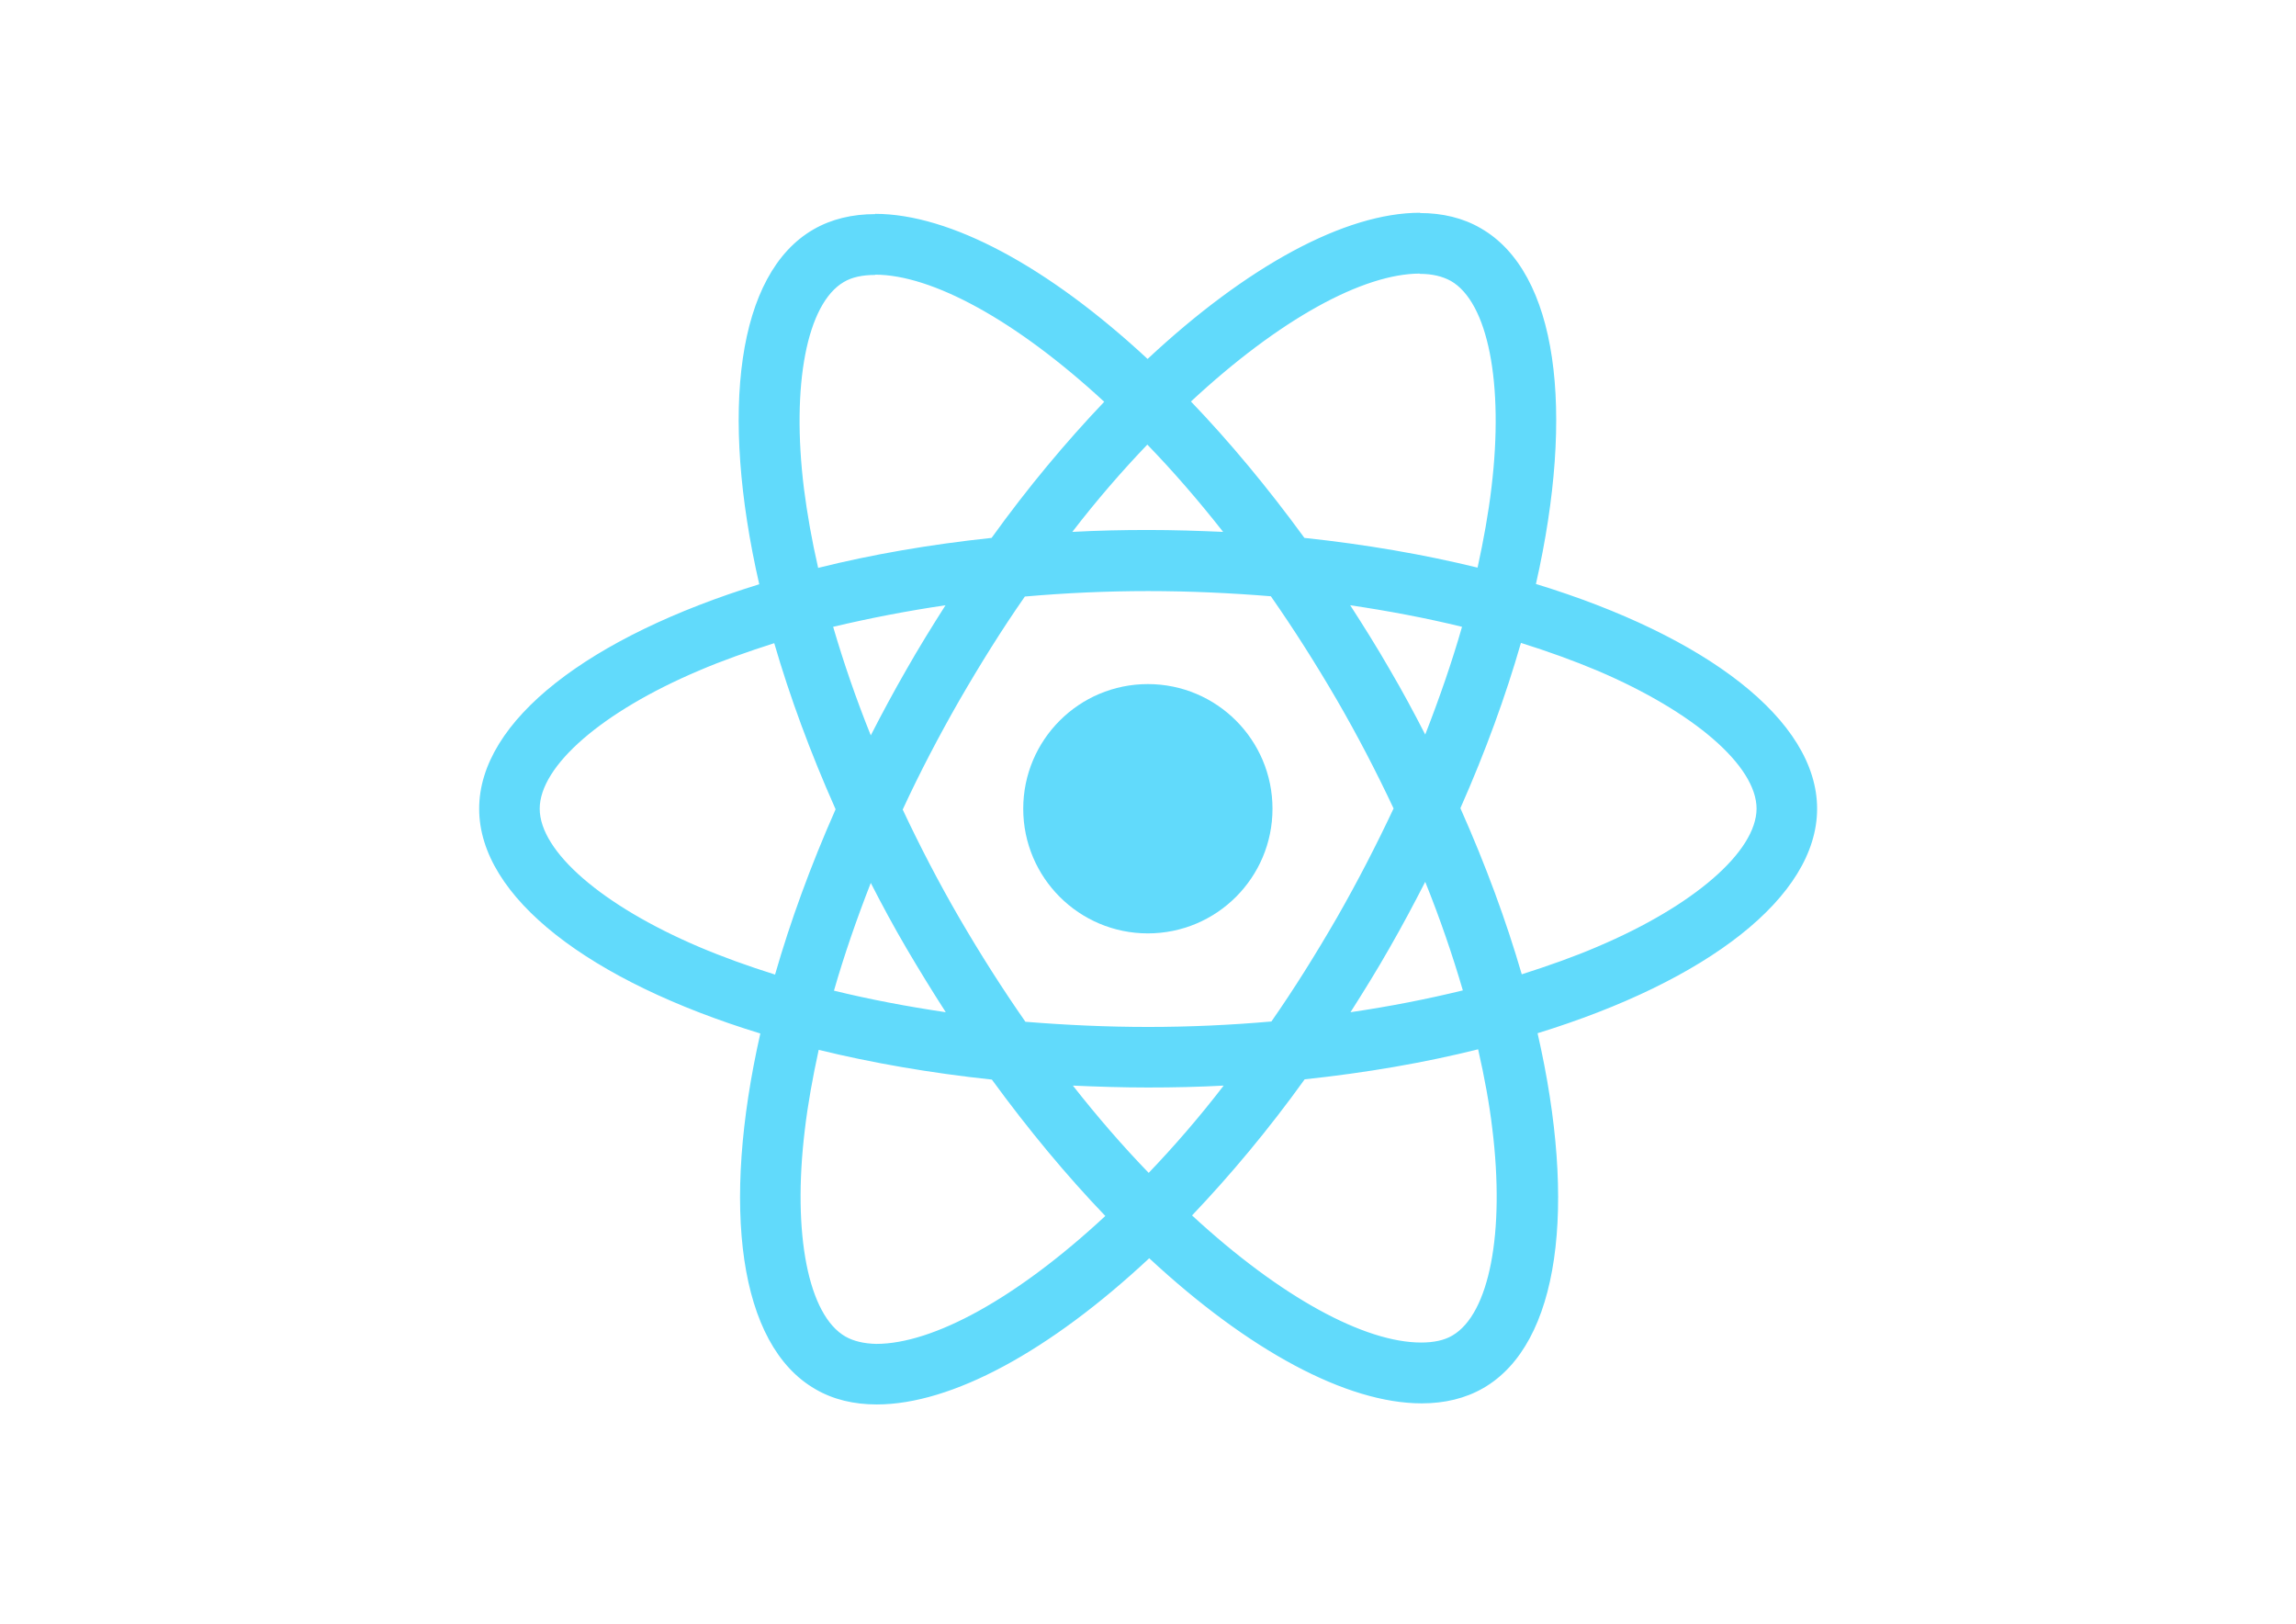
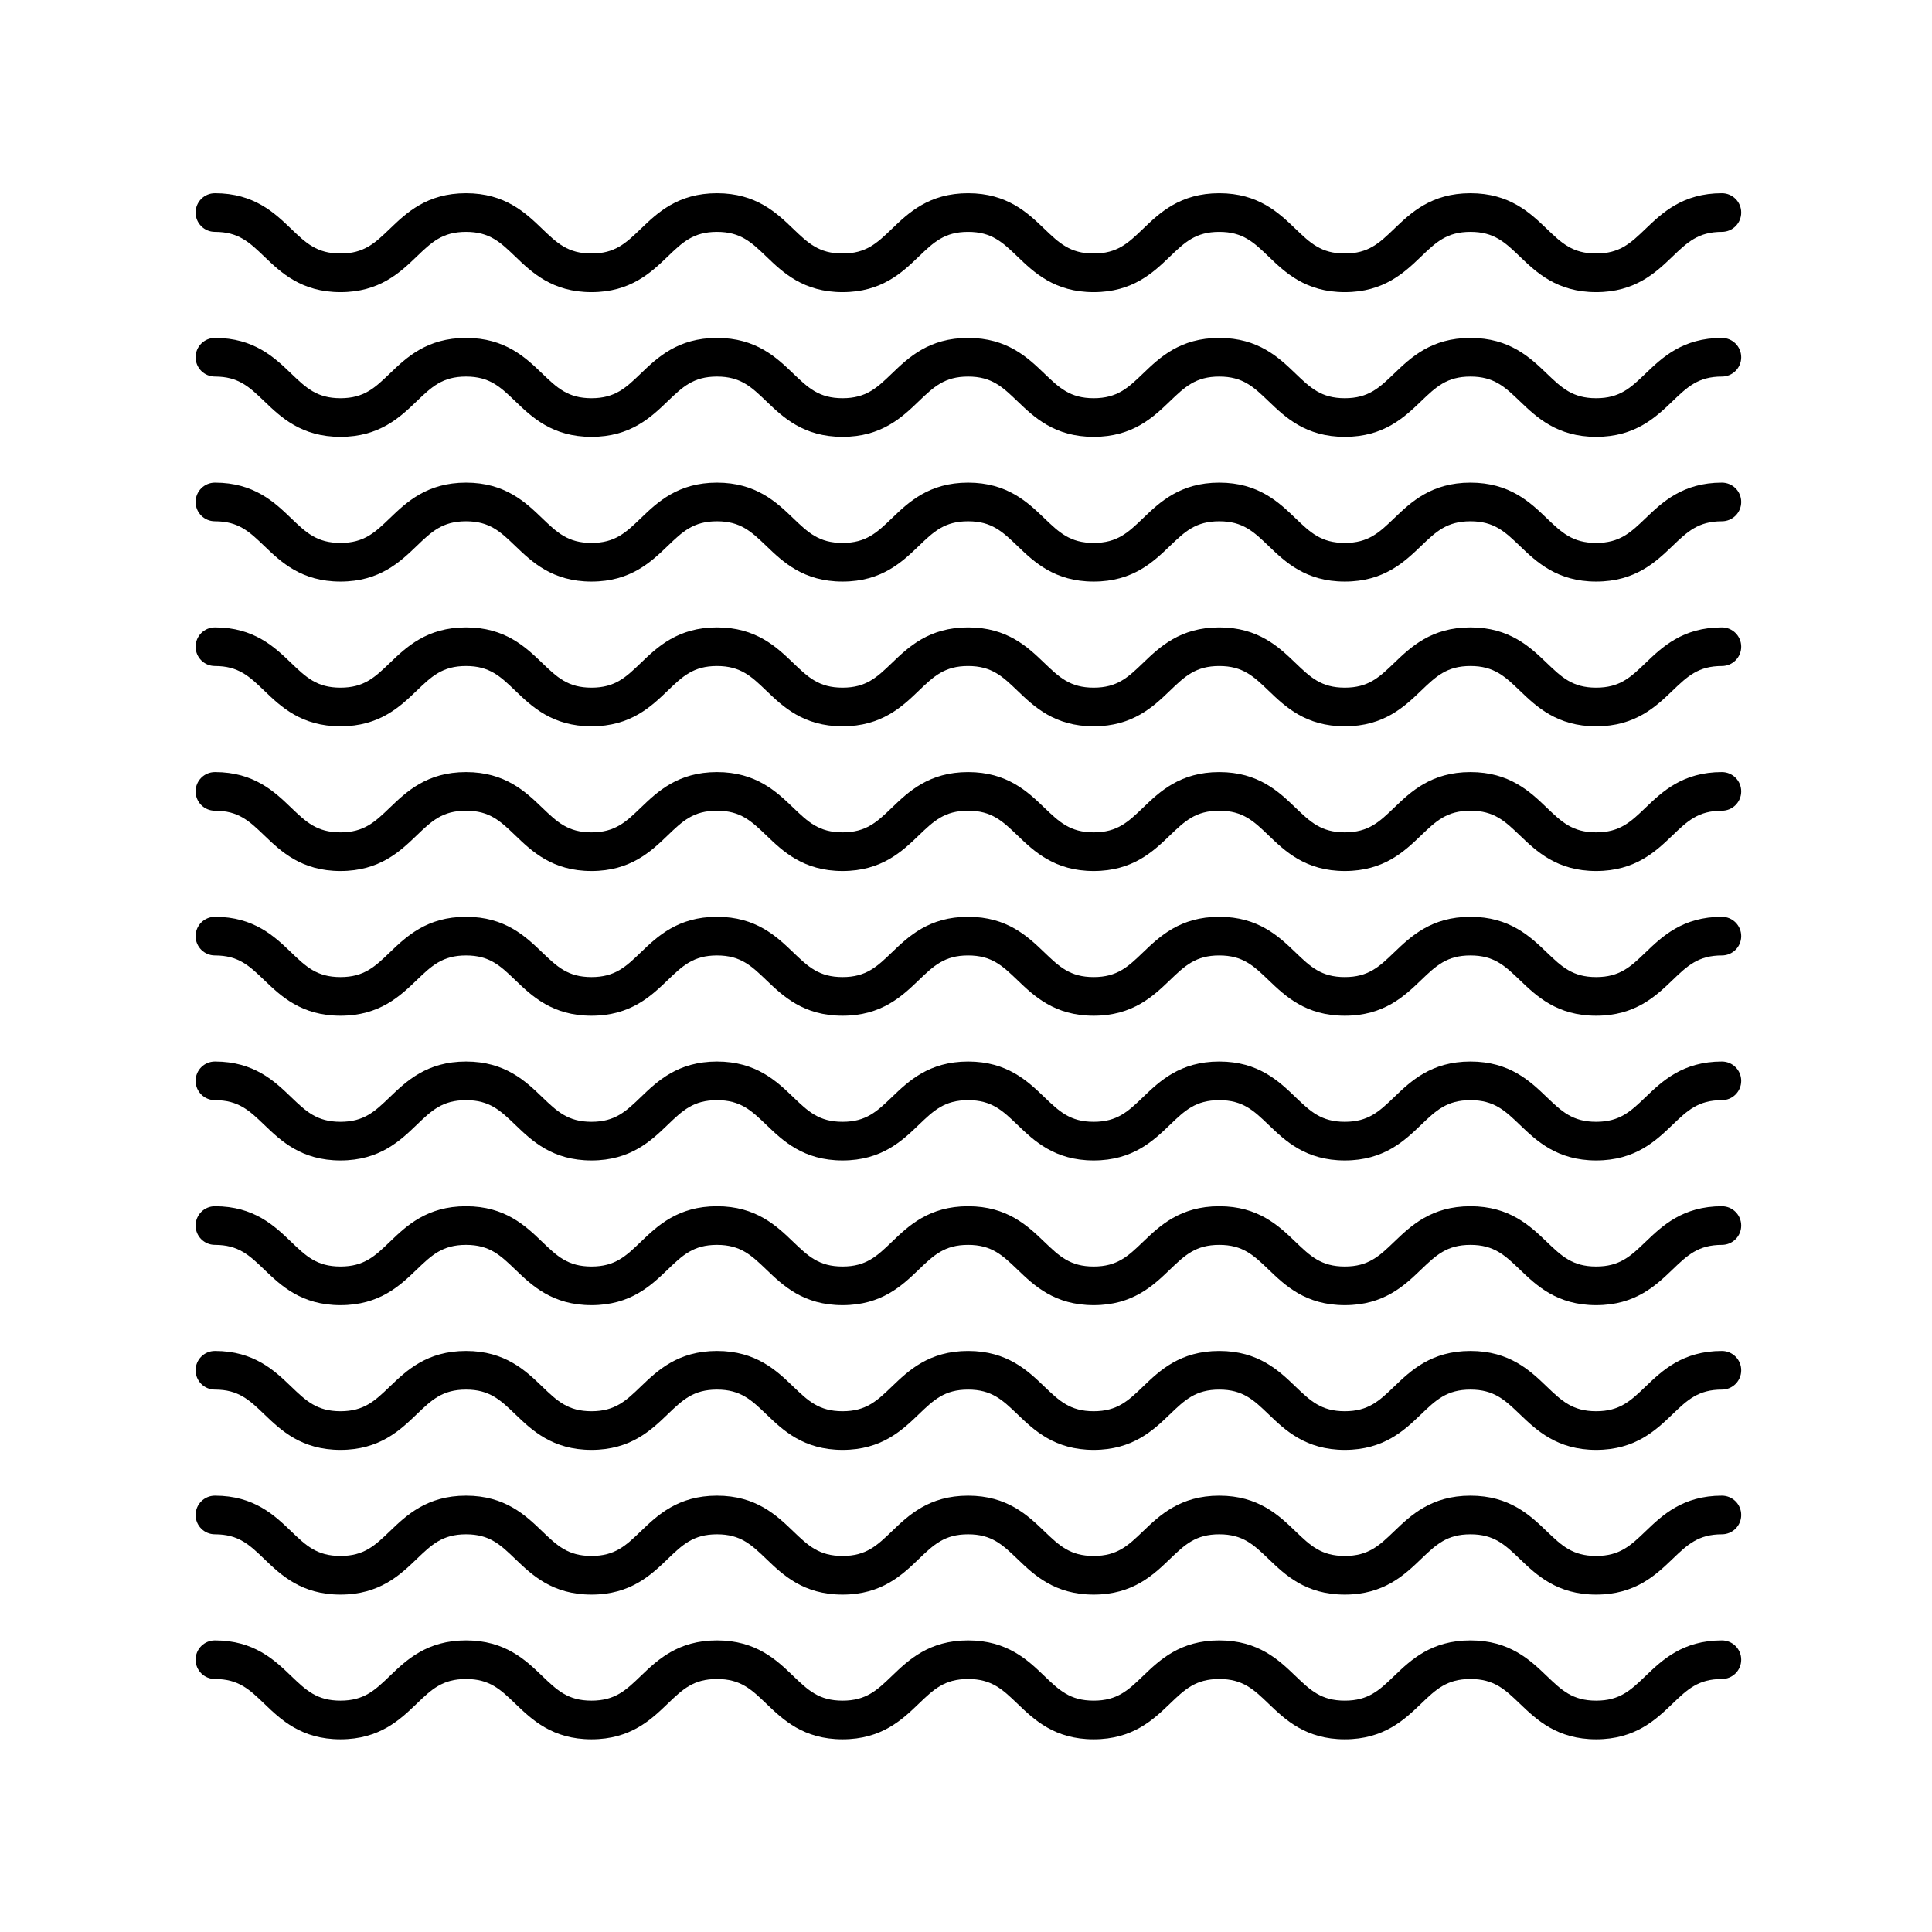
- <svg xmlns="http://www.w3.org/2000/svg" viewBox="0 0 841.9 595.3">
-   <g fill="#61DAFB">
-     <path d="M666.3 296.5c0-32.5-40.7-63.3-103.1-82.4 14.4-63.6 8-114.2-20.2-130.4-6.5-3.8-14.1-5.6-22.4-5.6v22.3c4.6 0 8.3.9 11.4 2.6 13.6 7.8 19.5 37.5 14.9 75.7-1.1 9.4-2.9 19.3-5.1 29.4-19.6-4.8-41-8.5-63.5-10.9-13.5-18.5-27.5-35.3-41.6-50 32.6-30.3 63.2-46.9 84-46.9V78c-27.5 0-63.5 19.6-99.9 53.6-36.4-33.8-72.4-53.2-99.9-53.2v22.3c20.7 0 51.4 16.5 84 46.6-14 14.7-28 31.4-41.3 49.9-22.6 2.4-44 6.1-63.6 11-2.3-10-4-19.7-5.2-29-4.7-38.2 1.1-67.9 14.6-75.8 3-1.8 6.9-2.6 11.5-2.6V78.5c-8.4 0-16 1.8-22.6 5.6-28.1 16.2-34.4 66.7-19.9 130.1-62.2 19.2-102.7 49.9-102.7 82.3 0 32.5 40.7 63.3 103.1 82.4-14.4 63.6-8 114.2 20.2 130.4 6.5 3.8 14.1 5.6 22.5 5.6 27.5 0 63.5-19.6 99.9-53.6 36.4 33.8 72.4 53.2 99.9 53.2 8.4 0 16-1.8 22.6-5.6 28.1-16.2 34.4-66.7 19.9-130.1 62-19.1 102.5-49.9 102.5-82.3zm-130.2-66.7c-3.7 12.9-8.3 26.2-13.5 39.5-4.1-8-8.4-16-13.1-24-4.6-8-9.5-15.8-14.4-23.4 14.2 2.1 27.9 4.7 41 7.9zm-45.8 106.5c-7.8 13.5-15.8 26.3-24.1 38.2-14.9 1.3-30 2-45.2 2-15.1 0-30.2-.7-45-1.9-8.3-11.9-16.4-24.6-24.2-38-7.6-13.1-14.5-26.4-20.8-39.8 6.2-13.4 13.2-26.8 20.7-39.9 7.8-13.5 15.8-26.3 24.1-38.2 14.9-1.3 30-2 45.2-2 15.1 0 30.2.7 45 1.9 8.3 11.9 16.4 24.6 24.2 38 7.6 13.1 14.5 26.4 20.8 39.8-6.3 13.4-13.2 26.8-20.7 39.9zm32.3-13c5.4 13.4 10 26.8 13.8 39.8-13.1 3.2-26.9 5.9-41.2 8 4.9-7.7 9.8-15.6 14.4-23.7 4.6-8 8.9-16.1 13-24.1zM421.2 430c-9.3-9.6-18.6-20.3-27.8-32 9 .4 18.2.7 27.5.7 9.4 0 18.7-.2 27.8-.7-9 11.7-18.3 22.4-27.5 32zm-74.4-58.9c-14.2-2.1-27.9-4.7-41-7.9 3.7-12.9 8.3-26.2 13.5-39.5 4.1 8 8.4 16 13.1 24 4.7 8 9.5 15.8 14.4 23.4zM420.7 163c9.3 9.6 18.6 20.3 27.8 32-9-.4-18.2-.7-27.5-.7-9.4 0-18.7.2-27.8.7 9-11.7 18.3-22.4 27.5-32zm-74 58.9c-4.9 7.7-9.8 15.6-14.4 23.7-4.6 8-8.9 16-13 24-5.4-13.4-10-26.8-13.8-39.8 13.1-3.1 26.9-5.8 41.2-7.9zm-90.5 125.2c-35.4-15.1-58.3-34.9-58.3-50.6 0-15.7 22.9-35.6 58.3-50.6 8.6-3.7 18-7 27.7-10.1 5.7 19.6 13.2 40 22.5 60.9-9.2 20.8-16.6 41.1-22.2 60.6-9.9-3.1-19.3-6.5-28-10.2zM310 490c-13.6-7.8-19.5-37.5-14.9-75.7 1.1-9.4 2.9-19.3 5.1-29.4 19.6 4.8 41 8.5 63.5 10.9 13.5 18.5 27.5 35.3 41.6 50-32.6 30.3-63.2 46.9-84 46.9-4.5-.1-8.3-1-11.3-2.7zm237.2-76.2c4.7 38.2-1.1 67.9-14.6 75.8-3 1.8-6.9 2.6-11.5 2.6-20.7 0-51.4-16.5-84-46.6 14-14.7 28-31.4 41.3-49.9 22.6-2.4 44-6.1 63.6-11 2.3 10.1 4.1 19.8 5.2 29.1zm38.5-66.7c-8.6 3.7-18 7-27.7 10.1-5.7-19.6-13.2-40-22.5-60.9 9.2-20.8 16.6-41.1 22.2-60.6 9.9 3.1 19.3 6.5 28.1 10.2 35.4 15.1 58.3 34.9 58.3 50.6-.1 15.7-23 35.6-58.4 50.6zM320.8 78.4z" />
-     <circle cx="420.9" cy="296.5" r="45.7" />
-     <path d="M520.5 78.1z" />
-   </g>
+ <svg xmlns="http://www.w3.org/2000/svg" height="100px" width="100px" fill="#000000" version="1.1" x="0px" y="0px" viewBox="0 0 100 100" style="enable-background:new 0 0 100 100;" xml:space="preserve">
+   <style type="text/css">
+ 	.st0{fill:none;stroke:#000000;stroke-width:2;stroke-linecap:round;stroke-linejoin:round;stroke-miterlimit:10;}
+ </style>
+   <path d="M89.125,10.001c-2.029,0-3.092,1.02-3.946,1.838c-0.775,0.744-1.337,1.282-2.562,1.282s-1.785-0.537-2.561-1.281  c-0.854-0.819-1.917-1.839-3.946-1.839c-2.028,0-3.091,1.02-3.944,1.839c-0.775,0.744-1.335,1.281-2.559,1.281  c-1.222,0-1.782-0.537-2.557-1.281c-0.853-0.819-1.914-1.839-3.941-1.839s-3.089,1.02-3.942,1.839  c-0.775,0.744-1.335,1.281-2.559,1.281c-1.222,0-1.781-0.537-2.557-1.281c-0.853-0.819-1.915-1.839-3.942-1.839  c-2.026,0-3.089,1.02-3.941,1.839c-0.775,0.744-1.335,1.281-2.558,1.281c-1.222,0-1.781-0.537-2.557-1.281  c-0.853-0.819-1.915-1.839-3.942-1.839c-2.026,0-3.088,1.02-3.94,1.839c-0.774,0.744-1.334,1.281-2.556,1.281  c-1.221,0-1.78-0.537-2.555-1.281c-0.852-0.819-1.913-1.839-3.938-1.839c-2.027,0-3.09,1.02-3.942,1.839  c-0.775,0.744-1.335,1.281-2.557,1.281s-1.782-0.537-2.557-1.281c-0.853-0.819-1.914-1.839-3.941-1.839c-0.553,0-1,0.447-1,1  s0.447,1,1,1c1.222,0,1.782,0.537,2.557,1.281c0.853,0.819,1.914,1.839,3.941,1.839c2.026,0,3.089-1.02,3.941-1.839  c0.775-0.744,1.335-1.281,2.558-1.281c1.221,0,1.779,0.537,2.553,1.281c0.853,0.819,1.914,1.839,3.94,1.839s3.088-1.02,3.94-1.839  c0.774-0.744,1.334-1.281,2.556-1.281c1.223,0,1.782,0.537,2.558,1.281c0.853,0.819,1.915,1.839,3.941,1.839  c2.027,0,3.09-1.02,3.942-1.839c0.775-0.744,1.335-1.281,2.557-1.281c1.223,0,1.782,0.537,2.558,1.281  c0.853,0.819,1.915,1.839,3.941,1.839c2.028,0,3.09-1.02,3.943-1.839c0.775-0.744,1.335-1.281,2.558-1.281  c1.222,0,1.782,0.537,2.557,1.281c0.853,0.819,1.914,1.839,3.941,1.839s3.09-1.02,3.943-1.838c0.775-0.744,1.336-1.282,2.56-1.282  c1.225,0,1.786,0.538,2.562,1.282c0.854,0.818,1.917,1.838,3.945,1.838c2.029,0,3.092-1.02,3.946-1.838  c0.775-0.744,1.337-1.282,2.562-1.282c0.553,0,1-0.447,1-1S89.678,10.001,89.125,10.001z" />
+   <path d="M89.125,17.491c-2.029,0-3.092,1.02-3.946,1.838c-0.775,0.744-1.337,1.282-2.562,1.282s-1.785-0.537-2.561-1.281  c-0.854-0.819-1.917-1.839-3.946-1.839c-2.028,0-3.091,1.02-3.944,1.839c-0.775,0.744-1.335,1.281-2.559,1.281  c-1.222,0-1.782-0.537-2.557-1.281c-0.853-0.819-1.914-1.839-3.941-1.839s-3.089,1.02-3.942,1.839  c-0.775,0.744-1.335,1.281-2.559,1.281c-1.222,0-1.781-0.537-2.557-1.281c-0.853-0.819-1.915-1.839-3.942-1.839  c-2.026,0-3.089,1.02-3.941,1.839c-0.775,0.744-1.335,1.281-2.558,1.281c-1.222,0-1.781-0.537-2.557-1.281  c-0.853-0.819-1.915-1.839-3.942-1.839c-2.026,0-3.088,1.02-3.94,1.839c-0.774,0.744-1.334,1.281-2.556,1.281  c-1.221,0-1.78-0.537-2.555-1.281c-0.852-0.819-1.913-1.839-3.938-1.839c-2.027,0-3.09,1.02-3.942,1.839  c-0.775,0.744-1.335,1.281-2.557,1.281s-1.782-0.537-2.557-1.281c-0.853-0.819-1.914-1.839-3.941-1.839c-0.553,0-1,0.447-1,1  s0.447,1,1,1c1.222,0,1.782,0.537,2.557,1.281c0.853,0.819,1.914,1.839,3.941,1.839c2.026,0,3.089-1.02,3.941-1.839  c0.775-0.744,1.335-1.281,2.558-1.281c1.221,0,1.779,0.537,2.553,1.281c0.853,0.819,1.914,1.839,3.94,1.839s3.088-1.02,3.94-1.839  c0.774-0.744,1.334-1.281,2.556-1.281c1.223,0,1.782,0.537,2.558,1.281c0.853,0.819,1.915,1.839,3.941,1.839  c2.027,0,3.09-1.02,3.942-1.839c0.775-0.744,1.335-1.281,2.557-1.281c1.223,0,1.782,0.537,2.558,1.281  c0.853,0.819,1.915,1.839,3.941,1.839c2.028,0,3.09-1.02,3.943-1.839c0.775-0.744,1.335-1.281,2.558-1.281  c1.222,0,1.782,0.537,2.557,1.281c0.853,0.819,1.914,1.839,3.941,1.839s3.09-1.02,3.943-1.838c0.775-0.744,1.336-1.282,2.56-1.282  c1.225,0,1.786,0.538,2.562,1.282c0.854,0.818,1.917,1.838,3.945,1.838c2.029,0,3.092-1.02,3.946-1.838  c0.775-0.744,1.337-1.282,2.562-1.282c0.553,0,1-0.447,1-1S89.678,17.491,89.125,17.491z" />
+   <path d="M89.125,24.981c-2.029,0-3.092,1.02-3.946,1.838c-0.775,0.744-1.337,1.282-2.562,1.282s-1.785-0.537-2.561-1.281  c-0.854-0.819-1.917-1.839-3.946-1.839c-2.028,0-3.091,1.02-3.944,1.839c-0.775,0.744-1.335,1.281-2.559,1.281  c-1.222,0-1.782-0.537-2.557-1.281c-0.853-0.819-1.914-1.839-3.941-1.839s-3.089,1.02-3.942,1.839  c-0.775,0.744-1.335,1.281-2.559,1.281c-1.222,0-1.781-0.537-2.557-1.281c-0.853-0.819-1.915-1.839-3.942-1.839  c-2.026,0-3.089,1.02-3.941,1.839c-0.775,0.744-1.335,1.281-2.558,1.281c-1.222,0-1.781-0.537-2.557-1.281  c-0.853-0.819-1.915-1.839-3.942-1.839c-2.026,0-3.088,1.02-3.94,1.839c-0.774,0.744-1.334,1.281-2.556,1.281  c-1.221,0-1.78-0.537-2.555-1.281c-0.852-0.819-1.913-1.839-3.938-1.839c-2.027,0-3.09,1.02-3.942,1.839  c-0.775,0.744-1.335,1.281-2.557,1.281s-1.782-0.537-2.557-1.281c-0.853-0.819-1.914-1.839-3.941-1.839c-0.553,0-1,0.447-1,1  s0.447,1,1,1c1.222,0,1.782,0.537,2.557,1.281c0.853,0.819,1.914,1.839,3.941,1.839c2.026,0,3.089-1.02,3.941-1.839  c0.775-0.744,1.335-1.281,2.558-1.281c1.221,0,1.779,0.537,2.553,1.281c0.853,0.819,1.914,1.839,3.94,1.839s3.088-1.02,3.94-1.839  c0.774-0.744,1.334-1.281,2.556-1.281c1.223,0,1.782,0.537,2.558,1.281c0.853,0.819,1.915,1.839,3.941,1.839  c2.027,0,3.09-1.02,3.942-1.839c0.775-0.744,1.335-1.281,2.557-1.281c1.223,0,1.782,0.537,2.558,1.281  c0.853,0.819,1.915,1.839,3.941,1.839c2.028,0,3.09-1.02,3.943-1.839c0.775-0.744,1.335-1.281,2.558-1.281  c1.222,0,1.782,0.537,2.557,1.281c0.853,0.819,1.914,1.839,3.941,1.839s3.09-1.02,3.943-1.838c0.775-0.744,1.336-1.282,2.56-1.282  c1.225,0,1.786,0.538,2.562,1.282c0.854,0.818,1.917,1.838,3.945,1.838c2.029,0,3.092-1.02,3.946-1.838  c0.775-0.744,1.337-1.282,2.562-1.282c0.553,0,1-0.447,1-1S89.678,24.981,89.125,24.981z" />
+   <path d="M89.125,32.473c-2.029,0-3.092,1.02-3.946,1.838c-0.775,0.744-1.337,1.282-2.562,1.282s-1.785-0.537-2.561-1.281  c-0.854-0.819-1.917-1.839-3.946-1.839c-2.028,0-3.091,1.02-3.944,1.839c-0.775,0.744-1.335,1.281-2.559,1.281  c-1.222,0-1.782-0.537-2.557-1.281c-0.853-0.819-1.914-1.839-3.941-1.839s-3.089,1.02-3.942,1.839  c-0.775,0.744-1.335,1.281-2.559,1.281c-1.222,0-1.781-0.537-2.557-1.281c-0.853-0.819-1.915-1.839-3.942-1.839  c-2.026,0-3.089,1.02-3.941,1.839c-0.775,0.744-1.335,1.281-2.558,1.281c-1.222,0-1.781-0.537-2.557-1.281  c-0.853-0.819-1.915-1.839-3.942-1.839c-2.026,0-3.088,1.02-3.94,1.839c-0.774,0.744-1.334,1.281-2.556,1.281  c-1.221,0-1.78-0.537-2.555-1.281c-0.852-0.819-1.913-1.839-3.938-1.839c-2.027,0-3.09,1.02-3.942,1.839  c-0.775,0.744-1.335,1.281-2.557,1.281s-1.782-0.537-2.557-1.281c-0.853-0.819-1.914-1.839-3.941-1.839c-0.553,0-1,0.447-1,1  s0.447,1,1,1c1.222,0,1.782,0.537,2.557,1.281c0.853,0.819,1.914,1.839,3.941,1.839c2.026,0,3.089-1.02,3.941-1.839  c0.775-0.744,1.335-1.281,2.558-1.281c1.221,0,1.779,0.537,2.553,1.281c0.853,0.819,1.914,1.839,3.94,1.839s3.088-1.02,3.94-1.839  c0.774-0.744,1.334-1.281,2.556-1.281c1.223,0,1.782,0.537,2.558,1.281c0.853,0.819,1.915,1.839,3.941,1.839  c2.027,0,3.09-1.02,3.942-1.839c0.775-0.744,1.335-1.281,2.557-1.281c1.223,0,1.782,0.537,2.558,1.281  c0.853,0.819,1.915,1.839,3.941,1.839c2.028,0,3.09-1.02,3.943-1.839c0.775-0.744,1.335-1.281,2.558-1.281  c1.222,0,1.782,0.537,2.557,1.281c0.853,0.819,1.914,1.839,3.941,1.839s3.09-1.02,3.943-1.838c0.775-0.744,1.336-1.282,2.56-1.282  c1.225,0,1.786,0.538,2.562,1.282c0.854,0.818,1.917,1.838,3.945,1.838c2.029,0,3.092-1.02,3.946-1.838  c0.775-0.744,1.337-1.282,2.562-1.282c0.553,0,1-0.447,1-1S89.678,32.473,89.125,32.473z" />
+   <path d="M89.125,39.963c-2.029,0-3.092,1.02-3.946,1.838c-0.775,0.744-1.337,1.282-2.562,1.282s-1.785-0.537-2.561-1.281  c-0.854-0.819-1.917-1.839-3.946-1.839c-2.028,0-3.091,1.02-3.944,1.839c-0.775,0.744-1.335,1.281-2.559,1.281  c-1.222,0-1.782-0.537-2.557-1.281c-0.853-0.819-1.914-1.839-3.941-1.839s-3.089,1.02-3.942,1.839  c-0.775,0.744-1.335,1.281-2.559,1.281c-1.222,0-1.781-0.537-2.557-1.281c-0.853-0.819-1.915-1.839-3.942-1.839  c-2.026,0-3.089,1.02-3.941,1.839c-0.775,0.744-1.335,1.281-2.558,1.281c-1.222,0-1.781-0.537-2.557-1.281  c-0.853-0.819-1.915-1.839-3.942-1.839c-2.026,0-3.088,1.02-3.94,1.839c-0.774,0.744-1.334,1.281-2.556,1.281  c-1.221,0-1.78-0.537-2.555-1.281c-0.852-0.819-1.913-1.839-3.938-1.839c-2.027,0-3.09,1.02-3.942,1.839  c-0.775,0.744-1.335,1.281-2.557,1.281s-1.782-0.537-2.557-1.281c-0.853-0.819-1.914-1.839-3.941-1.839c-0.553,0-1,0.447-1,1  s0.447,1,1,1c1.222,0,1.782,0.537,2.557,1.281c0.853,0.819,1.914,1.839,3.941,1.839c2.026,0,3.089-1.02,3.941-1.839  c0.775-0.744,1.335-1.281,2.558-1.281c1.221,0,1.779,0.537,2.553,1.281c0.853,0.819,1.914,1.839,3.94,1.839s3.088-1.02,3.94-1.839  c0.774-0.744,1.334-1.281,2.556-1.281c1.223,0,1.782,0.537,2.558,1.281c0.853,0.819,1.915,1.839,3.941,1.839  c2.027,0,3.09-1.02,3.942-1.839c0.775-0.744,1.335-1.281,2.557-1.281c1.223,0,1.782,0.537,2.558,1.281  c0.853,0.819,1.915,1.839,3.941,1.839c2.028,0,3.09-1.02,3.943-1.839c0.775-0.744,1.335-1.281,2.558-1.281  c1.222,0,1.782,0.537,2.557,1.281c0.853,0.819,1.914,1.839,3.941,1.839s3.09-1.02,3.943-1.838c0.775-0.744,1.336-1.282,2.56-1.282  c1.225,0,1.786,0.538,2.562,1.282c0.854,0.818,1.917,1.838,3.945,1.838c2.029,0,3.092-1.02,3.946-1.838  c0.775-0.744,1.337-1.282,2.562-1.282c0.553,0,1-0.447,1-1S89.678,39.963,89.125,39.963z" />
+   <path d="M89.125,47.454c-2.029,0-3.092,1.019-3.946,1.838c-0.775,0.744-1.337,1.281-2.562,1.281s-1.785-0.537-2.561-1.281  c-0.854-0.818-1.917-1.838-3.946-1.838c-2.028,0-3.091,1.02-3.944,1.838c-0.775,0.744-1.335,1.281-2.559,1.281  c-1.223,0-1.782-0.537-2.557-1.281c-0.853-0.818-1.915-1.838-3.941-1.838c-2.027,0-3.089,1.02-3.942,1.838  c-0.775,0.744-1.335,1.281-2.559,1.281c-1.222,0-1.782-0.537-2.557-1.281c-0.854-0.818-1.915-1.838-3.942-1.838  c-2.026,0-3.088,1.02-3.941,1.838c-0.775,0.744-1.335,1.281-2.558,1.281c-1.222,0-1.782-0.537-2.557-1.281  c-0.854-0.818-1.915-1.838-3.942-1.838c-2.026,0-3.088,1.02-3.94,1.838c-0.774,0.744-1.334,1.281-2.556,1.281  c-1.221,0-1.78-0.537-2.555-1.281c-0.853-0.818-1.913-1.838-3.938-1.838c-2.027,0-3.089,1.02-3.942,1.838  c-0.774,0.744-1.335,1.281-2.557,1.281c-1.223,0-1.782-0.537-2.557-1.281c-0.853-0.818-1.915-1.838-3.941-1.838  c-0.553,0-1,0.447-1,1s0.447,1,1,1c1.223,0,1.782,0.537,2.557,1.281c0.853,0.818,1.915,1.838,3.941,1.838s3.088-1.02,3.941-1.838  c0.775-0.744,1.335-1.281,2.558-1.281c1.221,0,1.779,0.537,2.553,1.28c0.854,0.819,1.914,1.839,3.94,1.839s3.088-1.02,3.94-1.838  c0.774-0.744,1.334-1.281,2.556-1.281c1.223,0,1.782,0.537,2.558,1.281c0.854,0.818,1.915,1.838,3.941,1.838  c2.027,0,3.089-1.02,3.942-1.838c0.774-0.744,1.335-1.281,2.557-1.281c1.223,0,1.782,0.537,2.558,1.281  c0.854,0.818,1.915,1.838,3.941,1.838c2.027,0,3.09-1.02,3.943-1.838c0.775-0.744,1.335-1.281,2.558-1.281s1.782,0.537,2.557,1.281  c0.853,0.818,1.915,1.838,3.941,1.838c2.027,0,3.09-1.019,3.943-1.838c0.775-0.744,1.336-1.281,2.56-1.281  c1.226,0,1.786,0.537,2.562,1.281c0.854,0.819,1.917,1.838,3.945,1.838c2.029,0,3.092-1.019,3.946-1.838  c0.775-0.744,1.337-1.281,2.562-1.281c0.553,0,1-0.447,1-1S89.678,47.454,89.125,47.454z" />
+   <path d="M89.125,54.944c-2.029,0-3.092,1.02-3.946,1.838c-0.775,0.744-1.337,1.282-2.562,1.282s-1.785-0.537-2.561-1.281  c-0.854-0.819-1.917-1.839-3.946-1.839c-2.028,0-3.091,1.02-3.944,1.839c-0.775,0.744-1.335,1.281-2.559,1.281  c-1.222,0-1.782-0.537-2.557-1.281c-0.853-0.819-1.914-1.839-3.941-1.839s-3.089,1.02-3.942,1.839  c-0.775,0.744-1.335,1.281-2.559,1.281c-1.222,0-1.781-0.537-2.557-1.281c-0.853-0.819-1.915-1.839-3.942-1.839  c-2.026,0-3.089,1.02-3.941,1.839c-0.775,0.744-1.335,1.281-2.558,1.281c-1.222,0-1.781-0.537-2.557-1.281  c-0.853-0.819-1.915-1.839-3.942-1.839c-2.026,0-3.088,1.02-3.94,1.839c-0.774,0.744-1.334,1.281-2.556,1.281  c-1.221,0-1.78-0.537-2.555-1.281c-0.852-0.819-1.913-1.839-3.938-1.839c-2.027,0-3.09,1.02-3.942,1.839  c-0.775,0.744-1.335,1.281-2.557,1.281s-1.782-0.537-2.557-1.281c-0.853-0.819-1.914-1.839-3.941-1.839c-0.553,0-1,0.447-1,1  s0.447,1,1,1c1.222,0,1.782,0.537,2.557,1.281c0.853,0.819,1.914,1.839,3.941,1.839c2.026,0,3.089-1.02,3.941-1.839  c0.775-0.744,1.335-1.281,2.558-1.281c1.221,0,1.779,0.537,2.553,1.281c0.853,0.819,1.914,1.839,3.94,1.839s3.088-1.02,3.94-1.839  c0.774-0.744,1.334-1.281,2.556-1.281c1.223,0,1.782,0.537,2.558,1.281c0.853,0.819,1.915,1.839,3.941,1.839  c2.027,0,3.09-1.02,3.942-1.839c0.775-0.744,1.335-1.281,2.557-1.281c1.223,0,1.782,0.537,2.558,1.281  c0.853,0.819,1.915,1.839,3.941,1.839c2.028,0,3.09-1.02,3.943-1.839c0.775-0.744,1.335-1.281,2.558-1.281  c1.222,0,1.782,0.537,2.557,1.281c0.853,0.819,1.914,1.839,3.941,1.839s3.09-1.02,3.943-1.838c0.775-0.744,1.336-1.282,2.56-1.282  c1.225,0,1.786,0.538,2.562,1.282c0.854,0.818,1.917,1.838,3.945,1.838c2.029,0,3.092-1.02,3.946-1.838  c0.775-0.744,1.337-1.282,2.562-1.282c0.553,0,1-0.447,1-1S89.678,54.944,89.125,54.944z" />
+   <path d="M89.125,62.435c-2.029,0-3.092,1.02-3.946,1.838c-0.775,0.744-1.337,1.282-2.562,1.282s-1.785-0.537-2.561-1.281  c-0.854-0.819-1.917-1.839-3.946-1.839c-2.028,0-3.091,1.02-3.944,1.839c-0.775,0.744-1.335,1.281-2.559,1.281  c-1.222,0-1.782-0.537-2.557-1.281c-0.853-0.819-1.914-1.839-3.941-1.839s-3.089,1.02-3.942,1.839  c-0.775,0.744-1.335,1.281-2.559,1.281c-1.222,0-1.781-0.537-2.557-1.281c-0.853-0.819-1.915-1.839-3.942-1.839  c-2.026,0-3.089,1.02-3.941,1.839c-0.775,0.744-1.335,1.281-2.558,1.281c-1.222,0-1.781-0.537-2.557-1.281  c-0.853-0.819-1.915-1.839-3.942-1.839c-2.026,0-3.088,1.02-3.94,1.839c-0.774,0.744-1.334,1.281-2.556,1.281  c-1.221,0-1.78-0.537-2.555-1.281c-0.852-0.819-1.913-1.839-3.938-1.839c-2.027,0-3.09,1.02-3.942,1.839  c-0.775,0.744-1.335,1.281-2.557,1.281s-1.782-0.537-2.557-1.281c-0.853-0.819-1.914-1.839-3.941-1.839c-0.553,0-1,0.447-1,1  s0.447,1,1,1c1.222,0,1.782,0.537,2.557,1.281c0.853,0.819,1.914,1.839,3.941,1.839c2.026,0,3.089-1.02,3.941-1.839  c0.775-0.744,1.335-1.281,2.558-1.281c1.221,0,1.779,0.537,2.553,1.281c0.853,0.819,1.914,1.839,3.94,1.839s3.088-1.02,3.94-1.839  c0.774-0.744,1.334-1.281,2.556-1.281c1.223,0,1.782,0.537,2.558,1.281c0.853,0.819,1.915,1.839,3.941,1.839  c2.027,0,3.09-1.02,3.942-1.839c0.775-0.744,1.335-1.281,2.557-1.281c1.223,0,1.782,0.537,2.558,1.281  c0.853,0.819,1.915,1.839,3.941,1.839c2.028,0,3.09-1.02,3.943-1.839c0.775-0.744,1.335-1.281,2.558-1.281  c1.222,0,1.782,0.537,2.557,1.281c0.853,0.819,1.914,1.839,3.941,1.839s3.09-1.02,3.943-1.838c0.775-0.744,1.336-1.282,2.56-1.282  c1.225,0,1.786,0.538,2.562,1.282c0.854,0.818,1.917,1.838,3.945,1.838c2.029,0,3.092-1.02,3.946-1.838  c0.775-0.744,1.337-1.282,2.562-1.282c0.553,0,1-0.447,1-1S89.678,62.435,89.125,62.435z" />
+   <path d="M89.125,69.926c-2.029,0-3.092,1.02-3.946,1.838c-0.775,0.744-1.337,1.282-2.562,1.282s-1.785-0.537-2.561-1.281  c-0.854-0.819-1.917-1.839-3.946-1.839c-2.028,0-3.091,1.02-3.944,1.839c-0.775,0.744-1.335,1.281-2.559,1.281  c-1.222,0-1.782-0.537-2.557-1.281c-0.853-0.819-1.914-1.839-3.941-1.839s-3.089,1.02-3.942,1.839  c-0.775,0.744-1.335,1.281-2.559,1.281c-1.222,0-1.781-0.537-2.557-1.281c-0.853-0.819-1.915-1.839-3.942-1.839  c-2.026,0-3.089,1.02-3.941,1.839c-0.775,0.744-1.335,1.281-2.558,1.281c-1.222,0-1.781-0.537-2.557-1.281  c-0.853-0.819-1.915-1.839-3.942-1.839c-2.026,0-3.088,1.02-3.94,1.839c-0.774,0.744-1.334,1.281-2.556,1.281  c-1.221,0-1.78-0.537-2.555-1.281c-0.852-0.819-1.913-1.839-3.938-1.839c-2.027,0-3.09,1.02-3.942,1.839  c-0.775,0.744-1.335,1.281-2.557,1.281s-1.782-0.537-2.557-1.281c-0.853-0.819-1.914-1.839-3.941-1.839c-0.553,0-1,0.447-1,1  s0.447,1,1,1c1.222,0,1.782,0.537,2.557,1.281c0.853,0.819,1.914,1.839,3.941,1.839c2.026,0,3.089-1.02,3.941-1.839  c0.775-0.744,1.335-1.281,2.558-1.281c1.221,0,1.779,0.537,2.553,1.281c0.853,0.819,1.914,1.839,3.94,1.839s3.088-1.02,3.94-1.839  c0.774-0.744,1.334-1.281,2.556-1.281c1.223,0,1.782,0.537,2.558,1.281c0.853,0.819,1.915,1.839,3.941,1.839  c2.027,0,3.09-1.02,3.942-1.839c0.775-0.744,1.335-1.281,2.557-1.281c1.223,0,1.782,0.537,2.558,1.281  c0.853,0.819,1.915,1.839,3.941,1.839c2.028,0,3.09-1.02,3.943-1.839c0.775-0.744,1.335-1.281,2.558-1.281  c1.222,0,1.782,0.537,2.557,1.281c0.853,0.819,1.914,1.839,3.941,1.839s3.09-1.02,3.943-1.838c0.775-0.744,1.336-1.282,2.56-1.282  c1.225,0,1.786,0.538,2.562,1.282c0.854,0.818,1.917,1.838,3.945,1.838c2.029,0,3.092-1.02,3.946-1.838  c0.775-0.744,1.337-1.282,2.562-1.282c0.553,0,1-0.447,1-1S89.678,69.926,89.125,69.926z" />
+   <path d="M89.125,77.416c-2.029,0-3.092,1.02-3.946,1.838c-0.775,0.744-1.337,1.282-2.562,1.282s-1.785-0.537-2.561-1.281  c-0.854-0.819-1.917-1.839-3.946-1.839c-2.028,0-3.091,1.02-3.944,1.839c-0.775,0.744-1.335,1.281-2.559,1.281  c-1.222,0-1.782-0.537-2.557-1.281c-0.853-0.819-1.914-1.839-3.941-1.839s-3.089,1.02-3.942,1.839  c-0.775,0.744-1.335,1.281-2.559,1.281c-1.222,0-1.781-0.537-2.557-1.281c-0.853-0.819-1.915-1.839-3.942-1.839  c-2.026,0-3.089,1.02-3.941,1.839c-0.775,0.744-1.335,1.281-2.558,1.281c-1.222,0-1.781-0.537-2.557-1.281  c-0.853-0.819-1.915-1.839-3.942-1.839c-2.026,0-3.088,1.02-3.94,1.839c-0.774,0.744-1.334,1.281-2.556,1.281  c-1.221,0-1.78-0.537-2.555-1.281c-0.852-0.819-1.913-1.839-3.938-1.839c-2.027,0-3.09,1.02-3.942,1.839  c-0.775,0.744-1.335,1.281-2.557,1.281s-1.782-0.537-2.557-1.281c-0.853-0.819-1.914-1.839-3.941-1.839c-0.553,0-1,0.447-1,1  s0.447,1,1,1c1.222,0,1.782,0.537,2.557,1.281c0.853,0.819,1.914,1.839,3.941,1.839c2.026,0,3.089-1.02,3.941-1.839  c0.775-0.744,1.335-1.281,2.558-1.281c1.221,0,1.779,0.537,2.553,1.281c0.853,0.819,1.914,1.839,3.94,1.839s3.088-1.02,3.94-1.839  c0.774-0.744,1.334-1.281,2.556-1.281c1.223,0,1.782,0.537,2.558,1.281c0.853,0.819,1.915,1.839,3.941,1.839  c2.027,0,3.09-1.02,3.942-1.839c0.775-0.744,1.335-1.281,2.557-1.281c1.223,0,1.782,0.537,2.558,1.281  c0.853,0.819,1.915,1.839,3.941,1.839c2.028,0,3.09-1.02,3.943-1.839c0.775-0.744,1.335-1.281,2.558-1.281  c1.222,0,1.782,0.537,2.557,1.281c0.853,0.819,1.914,1.839,3.941,1.839s3.09-1.02,3.943-1.838c0.775-0.744,1.336-1.282,2.56-1.282  c1.225,0,1.786,0.538,2.562,1.282c0.854,0.818,1.917,1.838,3.945,1.838c2.029,0,3.092-1.02,3.946-1.838  c0.775-0.744,1.337-1.282,2.562-1.282c0.553,0,1-0.447,1-1S89.678,77.416,89.125,77.416z" />
+   <path d="M89.125,84.906c-2.029,0-3.092,1.02-3.946,1.838c-0.775,0.744-1.337,1.282-2.562,1.282s-1.785-0.537-2.561-1.281  c-0.854-0.819-1.917-1.839-3.946-1.839c-2.028,0-3.091,1.02-3.944,1.839c-0.775,0.744-1.335,1.281-2.559,1.281  c-1.222,0-1.782-0.537-2.557-1.281c-0.853-0.819-1.914-1.839-3.941-1.839s-3.089,1.02-3.942,1.839  c-0.775,0.744-1.335,1.281-2.559,1.281c-1.222,0-1.781-0.537-2.557-1.281c-0.853-0.819-1.915-1.839-3.942-1.839  c-2.026,0-3.089,1.02-3.941,1.839c-0.775,0.744-1.335,1.281-2.558,1.281c-1.222,0-1.781-0.537-2.557-1.281  c-0.853-0.819-1.915-1.839-3.942-1.839c-2.026,0-3.088,1.02-3.94,1.839c-0.774,0.744-1.334,1.281-2.556,1.281  c-1.221,0-1.78-0.537-2.555-1.281c-0.852-0.819-1.913-1.839-3.938-1.839c-2.027,0-3.09,1.02-3.942,1.839  c-0.775,0.744-1.335,1.281-2.557,1.281s-1.782-0.537-2.557-1.281c-0.853-0.819-1.914-1.839-3.941-1.839c-0.553,0-1,0.447-1,1  s0.447,1,1,1c1.222,0,1.782,0.537,2.557,1.281c0.853,0.819,1.914,1.839,3.941,1.839c2.026,0,3.089-1.02,3.941-1.839  c0.775-0.744,1.335-1.281,2.558-1.281c1.221,0,1.779,0.537,2.553,1.281c0.853,0.819,1.914,1.839,3.94,1.839s3.088-1.02,3.94-1.839  c0.774-0.744,1.334-1.281,2.556-1.281c1.223,0,1.782,0.537,2.558,1.281c0.853,0.819,1.915,1.839,3.941,1.839  c2.027,0,3.09-1.02,3.942-1.839c0.775-0.744,1.335-1.281,2.557-1.281c1.223,0,1.782,0.537,2.558,1.281  c0.853,0.819,1.915,1.839,3.941,1.839c2.028,0,3.09-1.02,3.943-1.839c0.775-0.744,1.335-1.281,2.558-1.281  c1.222,0,1.782,0.537,2.557,1.281c0.853,0.819,1.914,1.839,3.941,1.839s3.09-1.02,3.943-1.838c0.775-0.744,1.336-1.282,2.56-1.282  c1.225,0,1.786,0.538,2.562,1.282c0.854,0.818,1.917,1.838,3.945,1.838c2.029,0,3.092-1.02,3.946-1.838  c0.775-0.744,1.337-1.282,2.562-1.282c0.553,0,1-0.447,1-1S89.678,84.906,89.125,84.906z" />
</svg>
